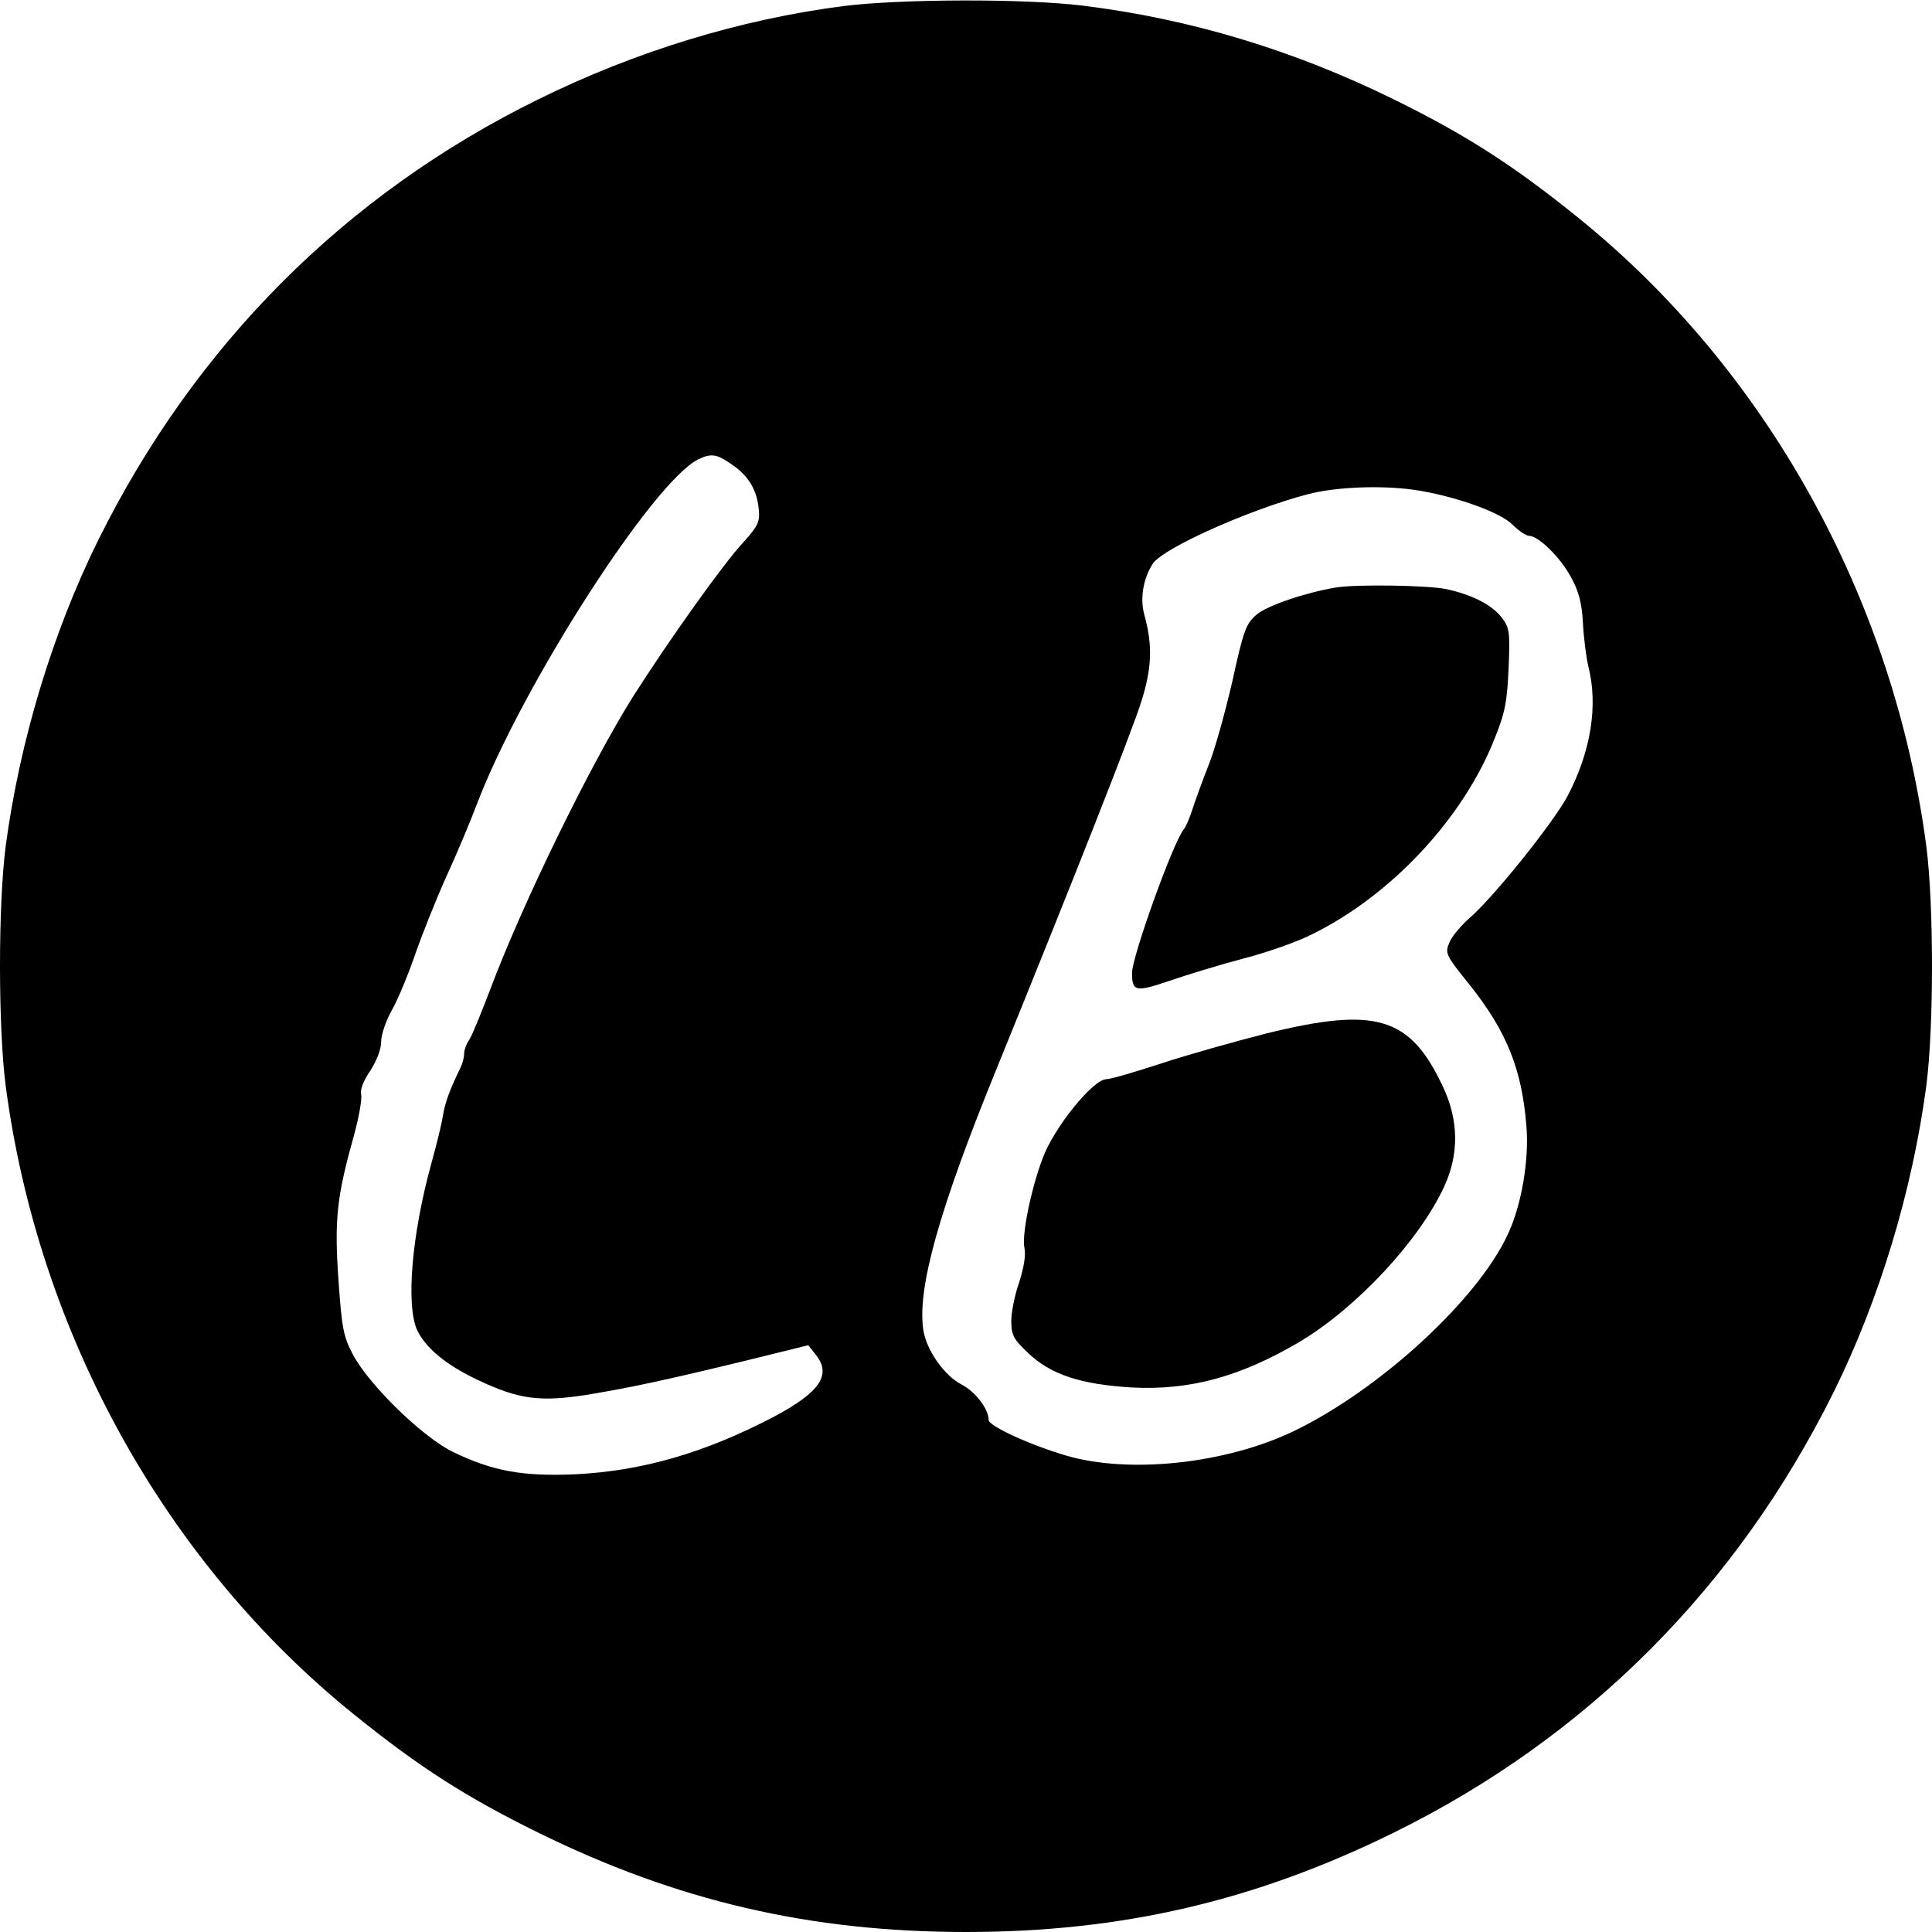
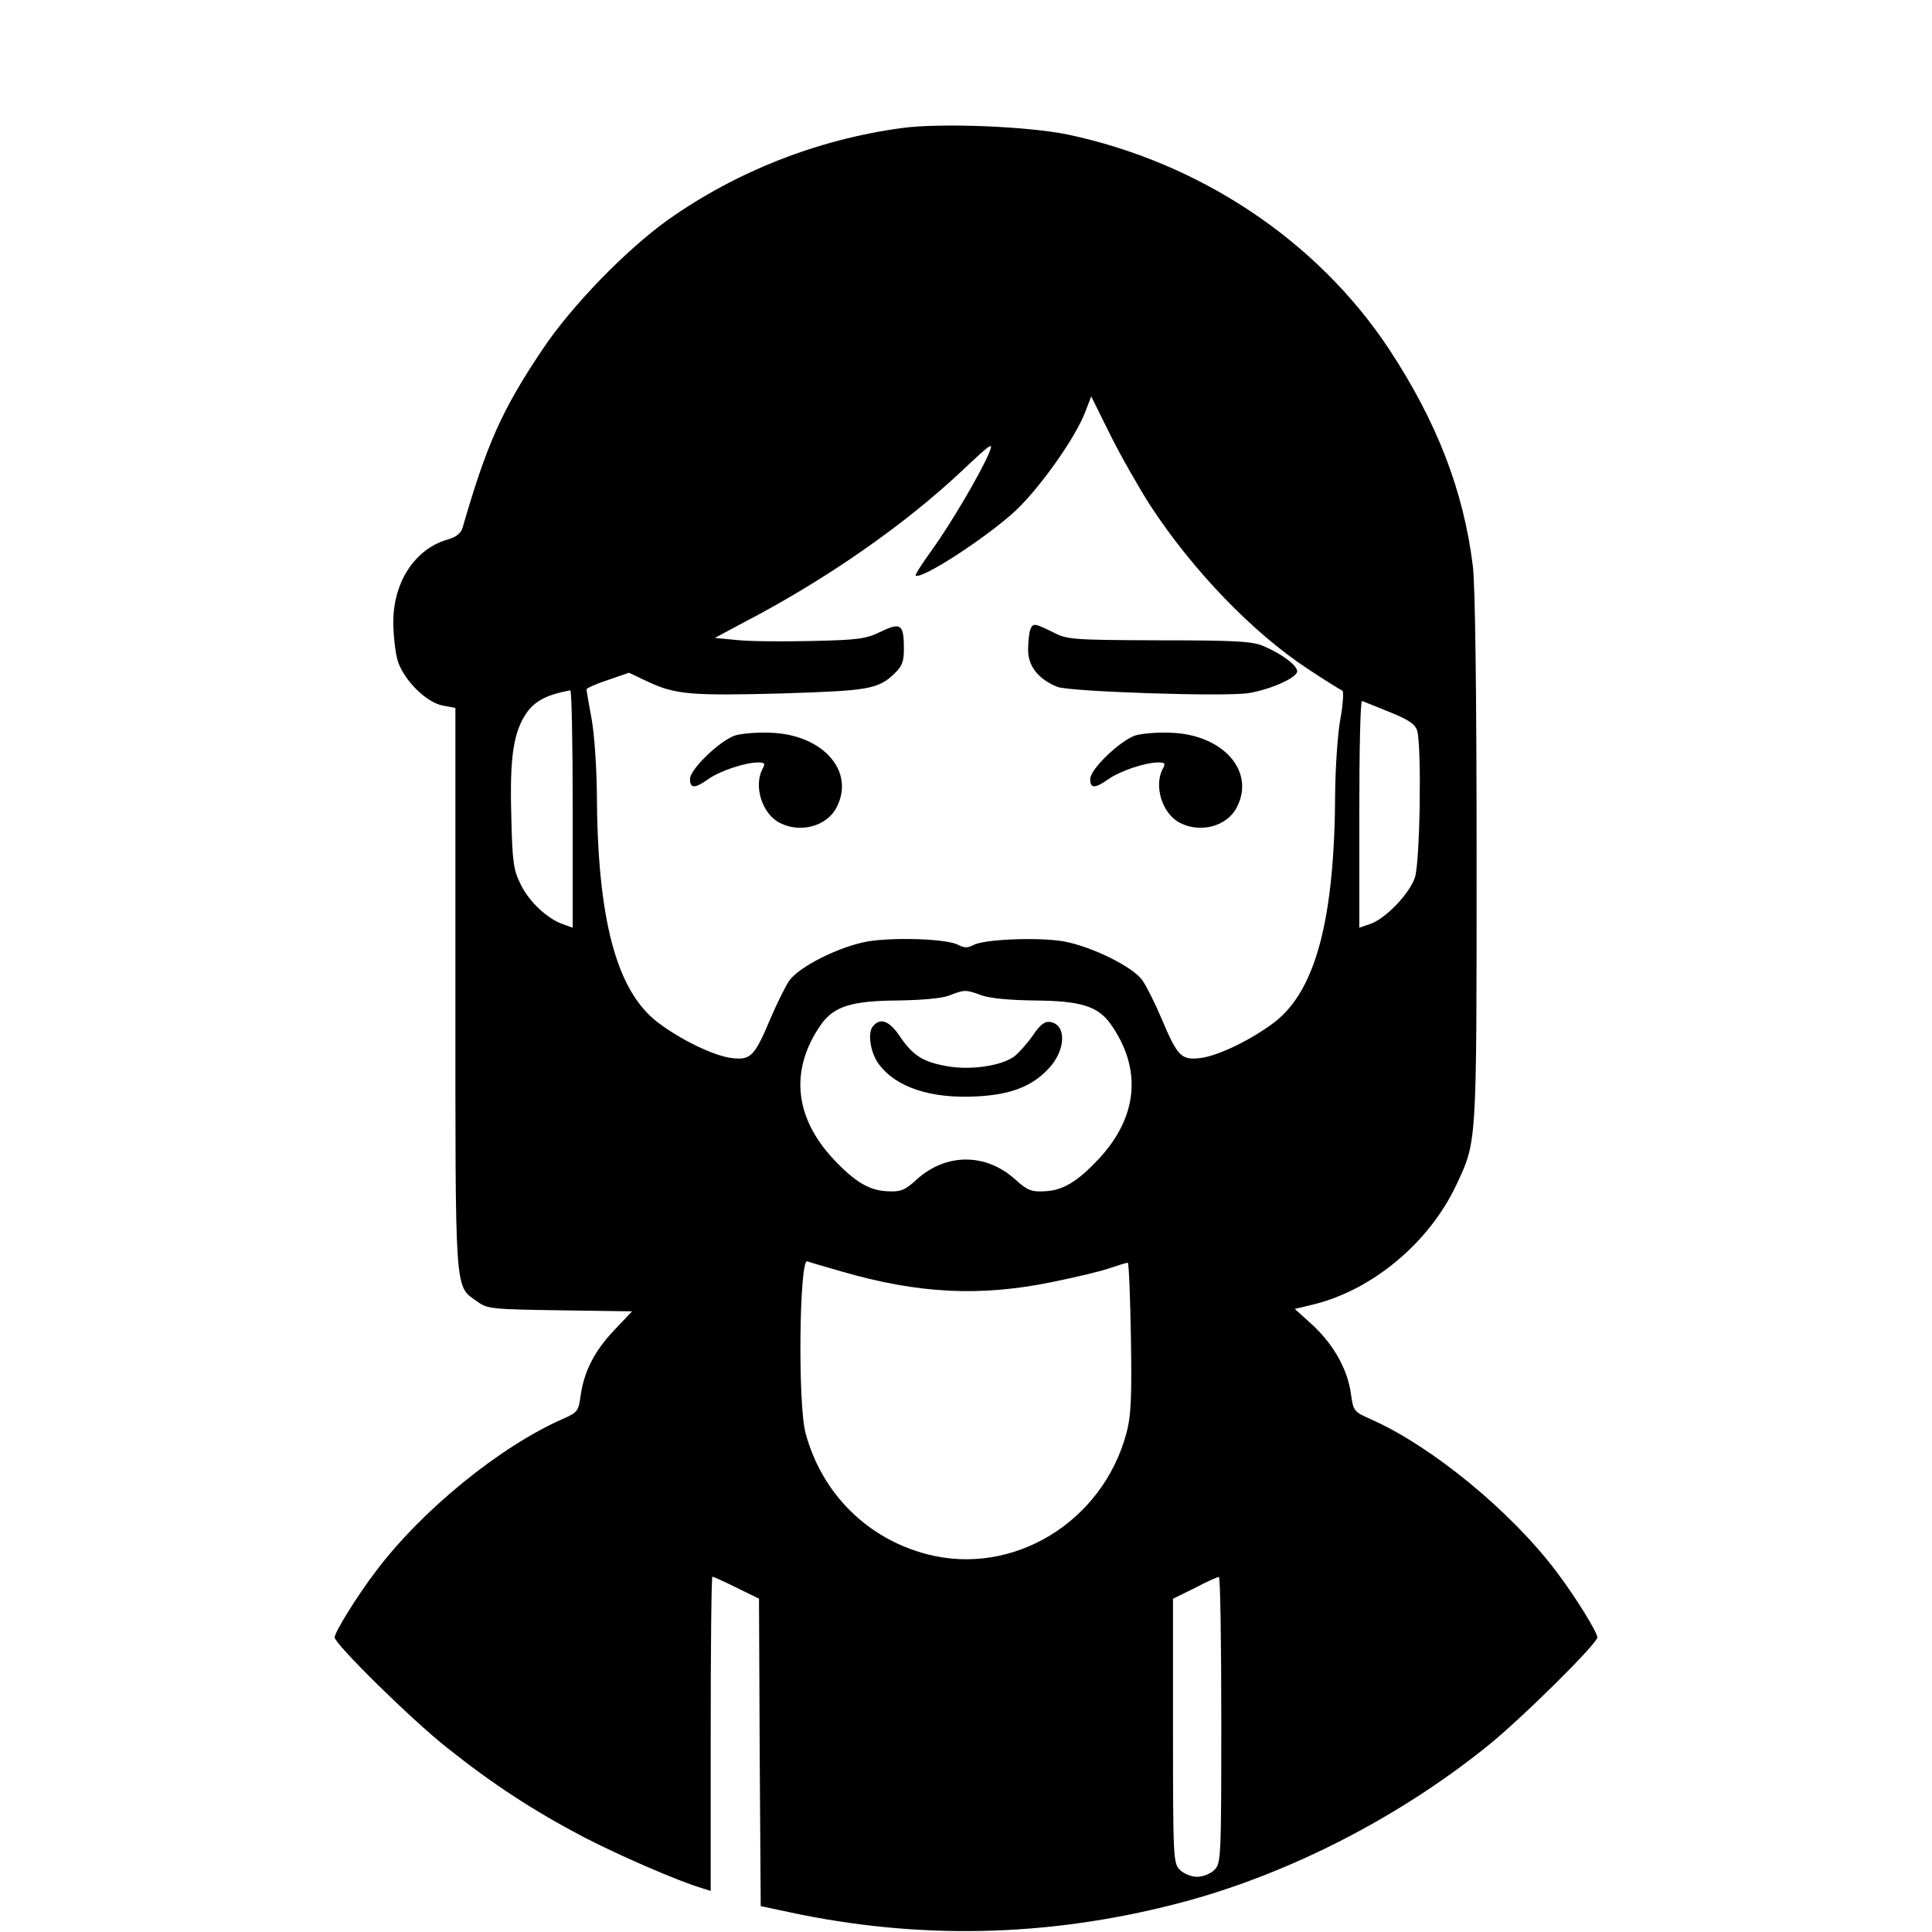
- <svg xmlns="http://www.w3.org/2000/svg" version="1.0" width="512pt" height="512pt" viewBox="0 0 512 512" preserveAspectRatio="xMidYMid meet">
-   <g transform="translate(0,512) scale(0.1,-0.1)" fill="#000000" stroke="none">
-     <path d="M2236 5104 c-273 -35 -552 -120 -811 -248 -511 -252 -908 -650 -1165 -1168 -121 -245 -208 -533 -245 -811 -20 -156 -20 -478 0 -634 86 -655 423 -1264 925 -1668 171 -138 296 -218 485 -311 369 -182 723 -264 1135 -264 412 0 766 82 1135 264 511 252 908 650 1165 1168 121 245 208 533 245 811 20 156 20 478 0 634 -86 655 -423 1264 -925 1668 -171 138 -296 218 -485 311 -266 131 -541 214 -825 249 -154 19 -482 18 -634 -1z m-288 -1221 c39 -29 59 -66 63 -115 3 -31 -3 -43 -41 -85 -54 -58 -199 -262 -293 -410 -114 -182 -293 -549 -377 -773 -24 -63 -49 -124 -56 -135 -8 -11 -14 -28 -14 -37 0 -10 -4 -26 -9 -36 -29 -60 -41 -92 -47 -127 -3 -22 -17 -78 -30 -125 -53 -191 -69 -380 -38 -446 23 -47 76 -91 158 -130 111 -53 167 -60 294 -40 119 20 204 38 430 93 l154 38 19 -24 c44 -54 13 -100 -111 -166 -184 -96 -348 -143 -525 -152 -139 -6 -219 8 -324 59 -81 39 -222 177 -265 257 -26 49 -30 70 -39 198 -11 159 -5 220 40 380 14 51 23 101 20 113 -3 12 6 36 24 62 17 27 29 56 29 77 0 19 13 57 29 85 16 28 43 94 61 146 18 52 55 145 82 205 28 61 65 149 83 197 121 315 467 853 586 911 36 17 50 14 97 -20z m1818 -64 c102 -18 212 -58 243 -90 16 -16 36 -29 43 -29 25 0 83 -57 111 -109 21 -38 29 -68 32 -123 2 -40 9 -91 14 -113 27 -104 7 -227 -55 -345 -38 -71 -199 -272 -262 -325 -21 -19 -45 -47 -51 -63 -12 -28 -10 -33 53 -111 98 -123 139 -223 151 -374 8 -90 -13 -213 -50 -290 -81 -173 -338 -409 -565 -519 -180 -87 -438 -115 -606 -65 -95 28 -204 78 -204 94 0 29 -35 75 -72 94 -45 23 -93 91 -101 144 -17 109 41 318 195 695 201 494 360 897 383 972 28 90 30 148 7 231 -11 42 -2 95 23 133 26 41 257 144 410 184 79 21 211 25 301 9z" />
-     <path d="M3540 3563 c-83 -14 -181 -48 -209 -71 -29 -25 -35 -40 -65 -177 -19 -82 -47 -184 -64 -225 -16 -41 -35 -93 -42 -115 -7 -22 -17 -46 -23 -53 -29 -36 -137 -338 -137 -380 0 -50 9 -52 100 -21 47 16 135 43 196 59 62 16 145 45 185 66 209 104 398 308 480 517 28 69 33 98 37 187 4 96 2 107 -18 133 -27 35 -79 61 -148 76 -50 10 -238 13 -292 4z" />
-     <path d="M3355 2381 c-82 -21 -207 -56 -277 -79 -70 -23 -135 -42 -146 -42 -35 0 -139 -128 -169 -210 -31 -82 -56 -205 -48 -238 4 -19 -2 -52 -14 -90 -12 -34 -21 -80 -21 -103 0 -37 6 -48 44 -84 60 -58 141 -84 276 -92 154 -8 288 29 444 121 151 90 317 268 383 411 40 86 39 176 -3 265 -87 186 -177 213 -469 141z" />
+ <svg xmlns="http://www.w3.org/2000/svg" version="1.0" width="560pt" height="560pt" viewBox="0 0 560 560" preserveAspectRatio="xMidYMid meet">
+   <g transform="translate(0,560) scale(0.1,-0.1)" fill="#000000" stroke="none">
+     <path d="M2615 5229 c-245 -33 -481 -126 -680 -267 -120 -86 -279 -249 -364 -377 -116 -173 -160 -272 -230 -514 -5 -17 -19 -28 -44 -35 -94 -27 -157 -123 -157 -239 0 -38 6 -88 12 -110 17 -57 83 -123 131 -132 l37 -7 0 -815 c0 -901 -3 -858 64 -906 29 -21 42 -22 239 -25 l209 -3 -52 -55 c-57 -60 -87 -119 -97 -189 -6 -45 -9 -49 -52 -68 -182 -80 -409 -265 -542 -442 -54 -71 -119 -176 -119 -191 0 -19 222 -238 326 -320 133 -106 251 -183 398 -260 105 -54 270 -126 344 -148 l22 -7 0 455 c0 251 2 456 5 456 2 0 34 -14 70 -32 l65 -32 2 -446 3 -445 80 -17 c376 -81 748 -73 1122 23 313 80 638 244 902 456 100 80 321 299 321 317 0 15 -65 120 -119 191 -132 175 -361 363 -537 441 -50 22 -51 24 -58 72 -9 71 -50 144 -110 200 l-53 48 50 12 c173 41 339 179 418 347 60 128 59 109 59 945 0 476 -4 798 -11 850 -27 219 -105 419 -244 630 -208 313 -547 539 -930 620 -116 24 -369 34 -480 19z m719 -1094 c123 -188 297 -369 457 -474 50 -33 95 -61 100 -63 4 -2 2 -39 -6 -83 -8 -44 -14 -138 -15 -210 -1 -367 -56 -576 -176 -668 -67 -51 -164 -98 -216 -104 -54 -6 -65 5 -111 114 -19 45 -44 95 -56 112 -28 39 -146 97 -226 112 -71 13 -231 7 -263 -10 -17 -9 -27 -9 -44 0 -33 18 -186 23 -264 10 -82 -15 -196 -72 -226 -113 -11 -16 -36 -66 -55 -111 -46 -109 -57 -120 -111 -114 -52 6 -149 53 -216 104 -120 92 -175 301 -176 668 -1 72 -7 166 -15 210 -8 44 -15 83 -15 87 0 3 28 16 62 27 l61 21 55 -26 c79 -37 124 -41 388 -34 252 8 279 12 327 58 22 21 27 35 27 71 0 72 -9 78 -67 50 -43 -21 -65 -24 -203 -27 -85 -2 -182 -1 -216 3 l-62 6 86 46 c238 124 464 282 630 438 88 83 93 86 78 50 -26 -61 -112 -206 -166 -281 -27 -37 -48 -70 -46 -72 15 -14 206 110 290 188 71 67 174 212 202 287 l17 44 56 -113 c31 -62 83 -153 115 -203z m-1674 -879 l0 -345 -28 10 c-46 16 -99 66 -123 116 -21 42 -24 66 -27 199 -5 173 7 245 46 300 25 34 60 51 125 63 4 0 7 -154 7 -343z m2368 280 c57 -23 74 -35 80 -55 13 -48 8 -383 -7 -425 -16 -47 -85 -119 -129 -134 l-32 -11 0 330 c0 182 3 329 8 327 4 -1 40 -16 80 -32z m-1183 -821 c26 -9 82 -14 155 -15 131 -1 182 -16 219 -68 92 -130 80 -269 -35 -392 -62 -66 -104 -91 -157 -93 -38 -2 -50 3 -85 35 -85 76 -199 76 -284 0 -35 -32 -47 -37 -85 -35 -53 2 -95 27 -157 93 -115 123 -127 262 -35 392 37 51 88 67 219 68 69 1 129 6 150 14 46 18 49 18 95 1z m-407 -800 c223 -65 402 -74 612 -31 69 14 145 32 169 41 24 8 46 15 50 15 3 0 7 -98 9 -218 3 -175 0 -229 -13 -276 -69 -258 -329 -416 -578 -351 -173 45 -305 176 -352 351 -23 84 -18 507 5 498 8 -3 52 -16 98 -29z m1102 -1300 c0 -402 -1 -416 -20 -435 -11 -11 -33 -20 -50 -20 -17 0 -39 9 -50 20 -19 19 -20 33 -20 403 l0 383 63 31 c34 18 65 32 70 32 4 1 7 -186 7 -414z" />
+     <path d="M2986 3774 c-3 -9 -6 -35 -6 -58 0 -47 30 -85 85 -107 36 -14 486 -29 554 -18 63 10 141 45 141 63 0 17 -43 50 -97 73 -32 14 -79 17 -303 17 -254 1 -267 2 -309 24 -53 26 -57 27 -65 6z" />
+     <path d="M2130 3468 c-45 -16 -130 -98 -130 -126 0 -28 14 -28 52 -1 33 24 108 49 145 49 20 0 22 -3 13 -19 -26 -50 -1 -130 50 -156 60 -31 137 -10 165 45 54 104 -39 210 -189 216 -39 2 -87 -2 -106 -8z" />
+     <path d="M3290 3468 c-45 -16 -130 -98 -130 -126 0 -28 14 -28 52 -1 33 24 108 49 145 49 20 0 22 -3 13 -19 -26 -50 -1 -130 50 -156 60 -31 137 -10 165 45 54 104 -39 210 -189 216 -39 2 -87 -2 -106 -8z" />
+     <path d="M2530 2625 c-16 -19 -7 -77 17 -109 50 -68 151 -101 284 -94 97 5 158 28 206 78 53 54 56 131 6 138 -15 2 -29 -9 -49 -39 -16 -23 -40 -50 -54 -61 -38 -28 -129 -41 -197 -28 -68 12 -98 31 -136 88 -30 44 -56 53 -77 27z" />
  </g>
</svg>
